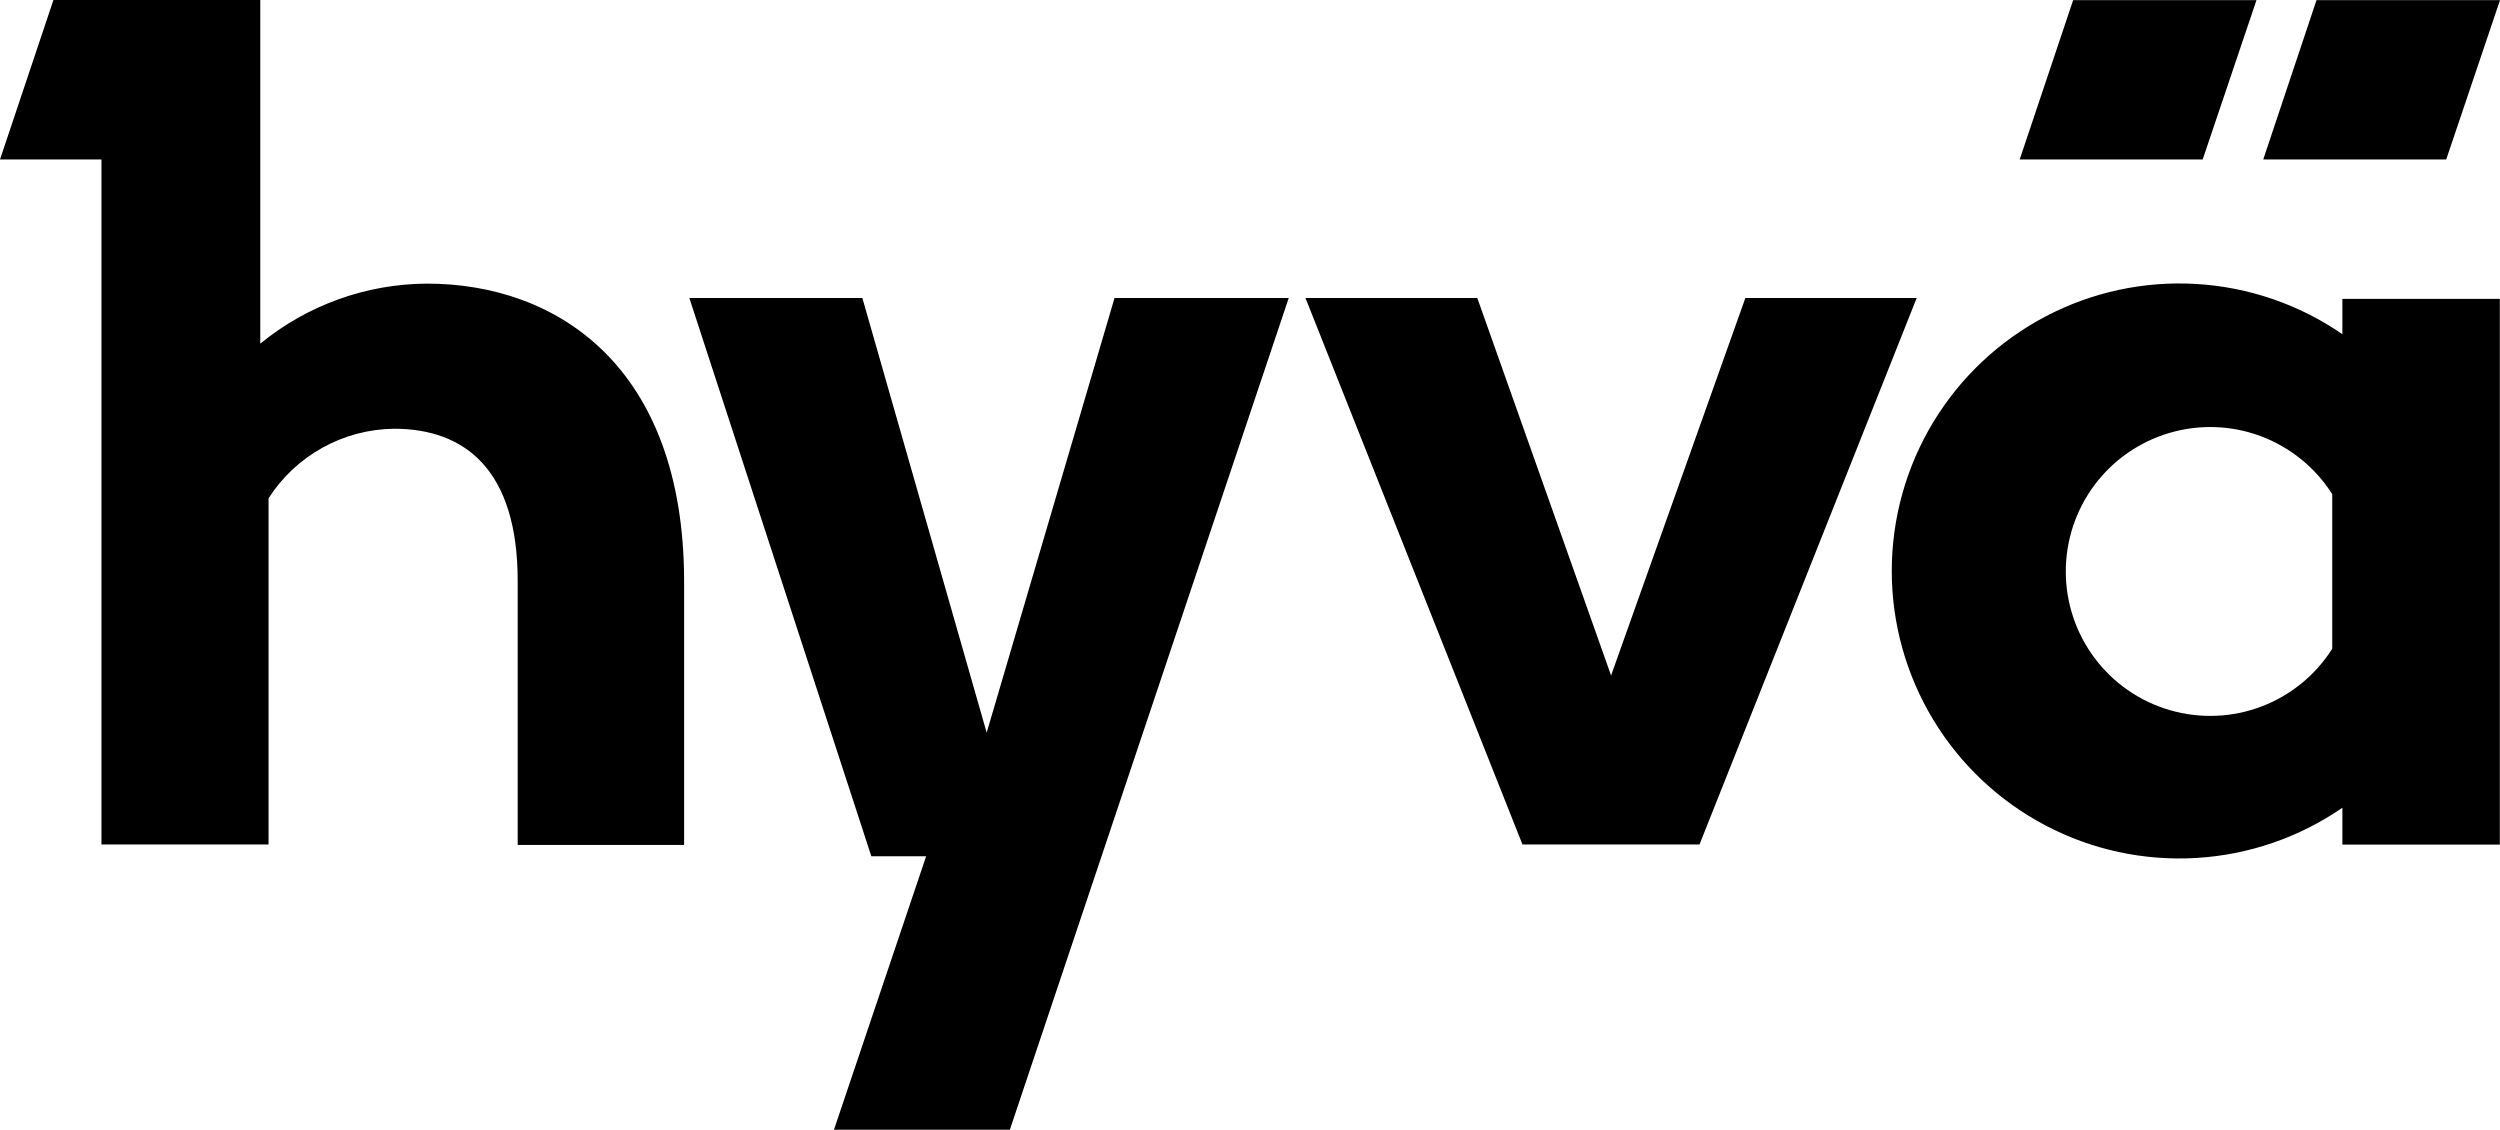
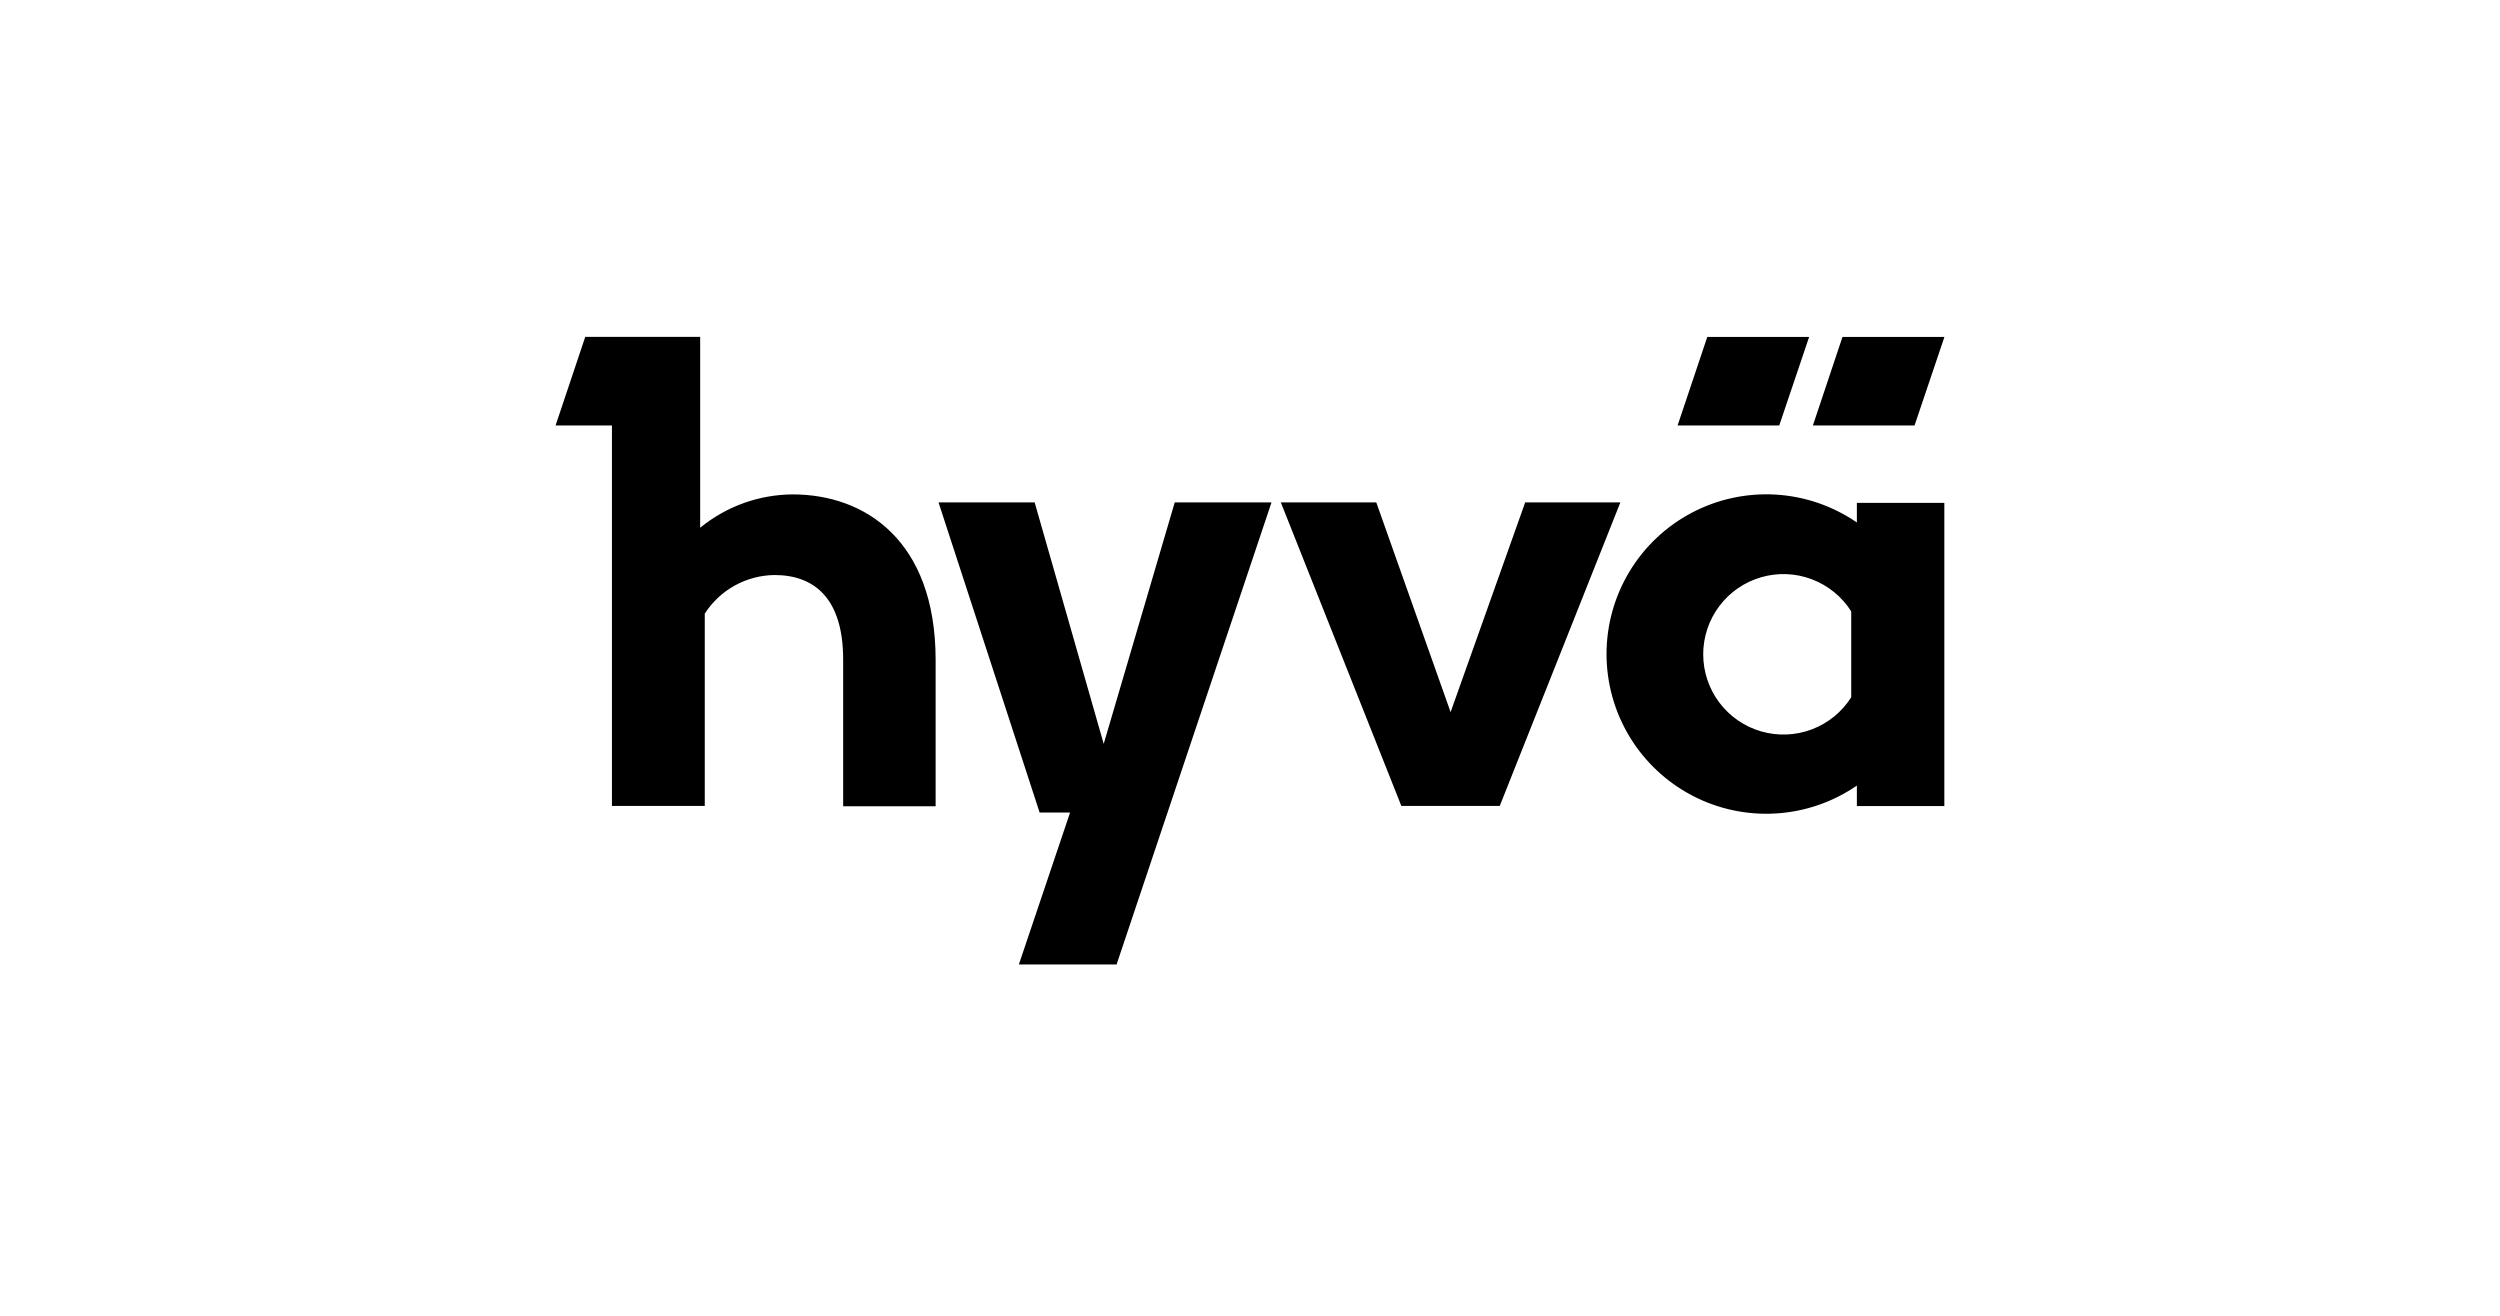
- <svg xmlns="http://www.w3.org/2000/svg" width="105.6" height="47.721" viewBox="0 0 105.6 47.721" fill="none">
-   <path id="Vector" fill-rule="evenodd" clip-rule="evenodd" d="M10.994 14.516C12.98 12.889 15.464 11.994 18.031 11.98C23.532 11.98 28.875 15.481 28.897 24.518V35.691H21.867V24.539C21.867 19.867 19.66 18.11 16.645 18.11C15.588 18.122 14.55 18.397 13.624 18.909C12.699 19.421 11.916 20.156 11.344 21.046V35.669H4.286V6.737H0L2.257 0H10.994V14.516ZM98.942 14.116C97.119 12.86 94.987 12.127 92.777 11.995C90.567 11.863 88.363 12.337 86.404 13.367C84.444 14.397 82.803 15.942 81.658 17.837C80.513 19.732 79.908 21.904 79.908 24.118C79.908 26.331 80.513 28.503 81.658 30.398C82.803 32.293 84.444 33.838 86.404 34.868C88.363 35.898 90.567 36.372 92.777 36.24C94.987 36.108 97.119 35.375 98.942 34.119V35.676H105.593V12.623H98.942V14.116ZM98.513 27.404C97.806 28.52 96.755 29.377 95.519 29.845C94.284 30.313 92.929 30.366 91.66 29.998C90.391 29.63 89.275 28.86 88.481 27.803C87.688 26.746 87.259 25.461 87.259 24.139C87.259 22.817 87.688 21.532 88.481 20.475C89.275 19.418 90.391 18.648 91.66 18.28C92.929 17.911 94.284 17.965 95.519 18.433C96.755 18.901 97.806 19.758 98.513 20.874V27.404ZM36.426 12.587L41.677 30.947L47.078 12.587H54.436L42.656 47.721H35.226L39.12 36.169H36.805L29.118 12.587H36.426ZM68.052 28.532L73.724 12.587H80.961L71.788 35.669H64.309L55.143 12.587H62.401L68.052 28.532ZM95.313 0.007H87.569L85.312 6.737H93.041L95.313 0.007ZM97.849 0.007H105.6L103.328 6.737H95.599L97.849 0.007Z" fill="currentColor" />
+ <svg xmlns="http://www.w3.org/2000/svg" width="190" height="100" viewBox="0 0 190 100" fill="none">
+   <svg x="42.2" y="25.6" width="105.6" height="47.7" viewBox="0 0 105.6 47.721" preserveAspectRatio="xMidYMid meet">
+     <path id="Vector" fill-rule="evenodd" clip-rule="evenodd" d="M10.994 14.516C12.98 12.889 15.464 11.994 18.031 11.98C23.532 11.98 28.875 15.481 28.897 24.518V35.691H21.867V24.539C21.867 19.867 19.66 18.11 16.645 18.11C15.588 18.122 14.55 18.397 13.624 18.909C12.699 19.421 11.916 20.156 11.344 21.046V35.669H4.286V6.737H0L2.257 0H10.994V14.516ZM98.942 14.116C97.119 12.86 94.987 12.127 92.777 11.995C90.567 11.863 88.363 12.337 86.404 13.367C84.444 14.397 82.803 15.942 81.658 17.837C80.513 19.732 79.908 21.904 79.908 24.118C79.908 26.331 80.513 28.503 81.658 30.398C82.803 32.293 84.444 33.838 86.404 34.868C88.363 35.898 90.567 36.372 92.777 36.24C94.987 36.108 97.119 35.375 98.942 34.119V35.676H105.593V12.623H98.942V14.116ZM98.513 27.404C97.806 28.52 96.755 29.377 95.519 29.845C94.284 30.313 92.929 30.366 91.66 29.998C90.391 29.63 89.275 28.86 88.481 27.803C87.688 26.746 87.259 25.461 87.259 24.139C87.259 22.817 87.688 21.532 88.481 20.475C89.275 19.418 90.391 18.648 91.66 18.28C92.929 17.911 94.284 17.965 95.519 18.433C96.755 18.901 97.806 19.758 98.513 20.874V27.404ZM36.426 12.587L41.677 30.947L47.078 12.587H54.436L42.656 47.721H35.226L39.12 36.169H36.805L29.118 12.587H36.426ZM68.052 28.532L73.724 12.587H80.961L71.788 35.669H64.309L55.143 12.587H62.401L68.052 28.532ZM95.313 0.007H87.569L85.312 6.737H93.041L95.313 0.007ZM97.849 0.007H105.6L103.328 6.737H95.599L97.849 0.007Z" fill="currentColor" />
+   </svg>
</svg>
